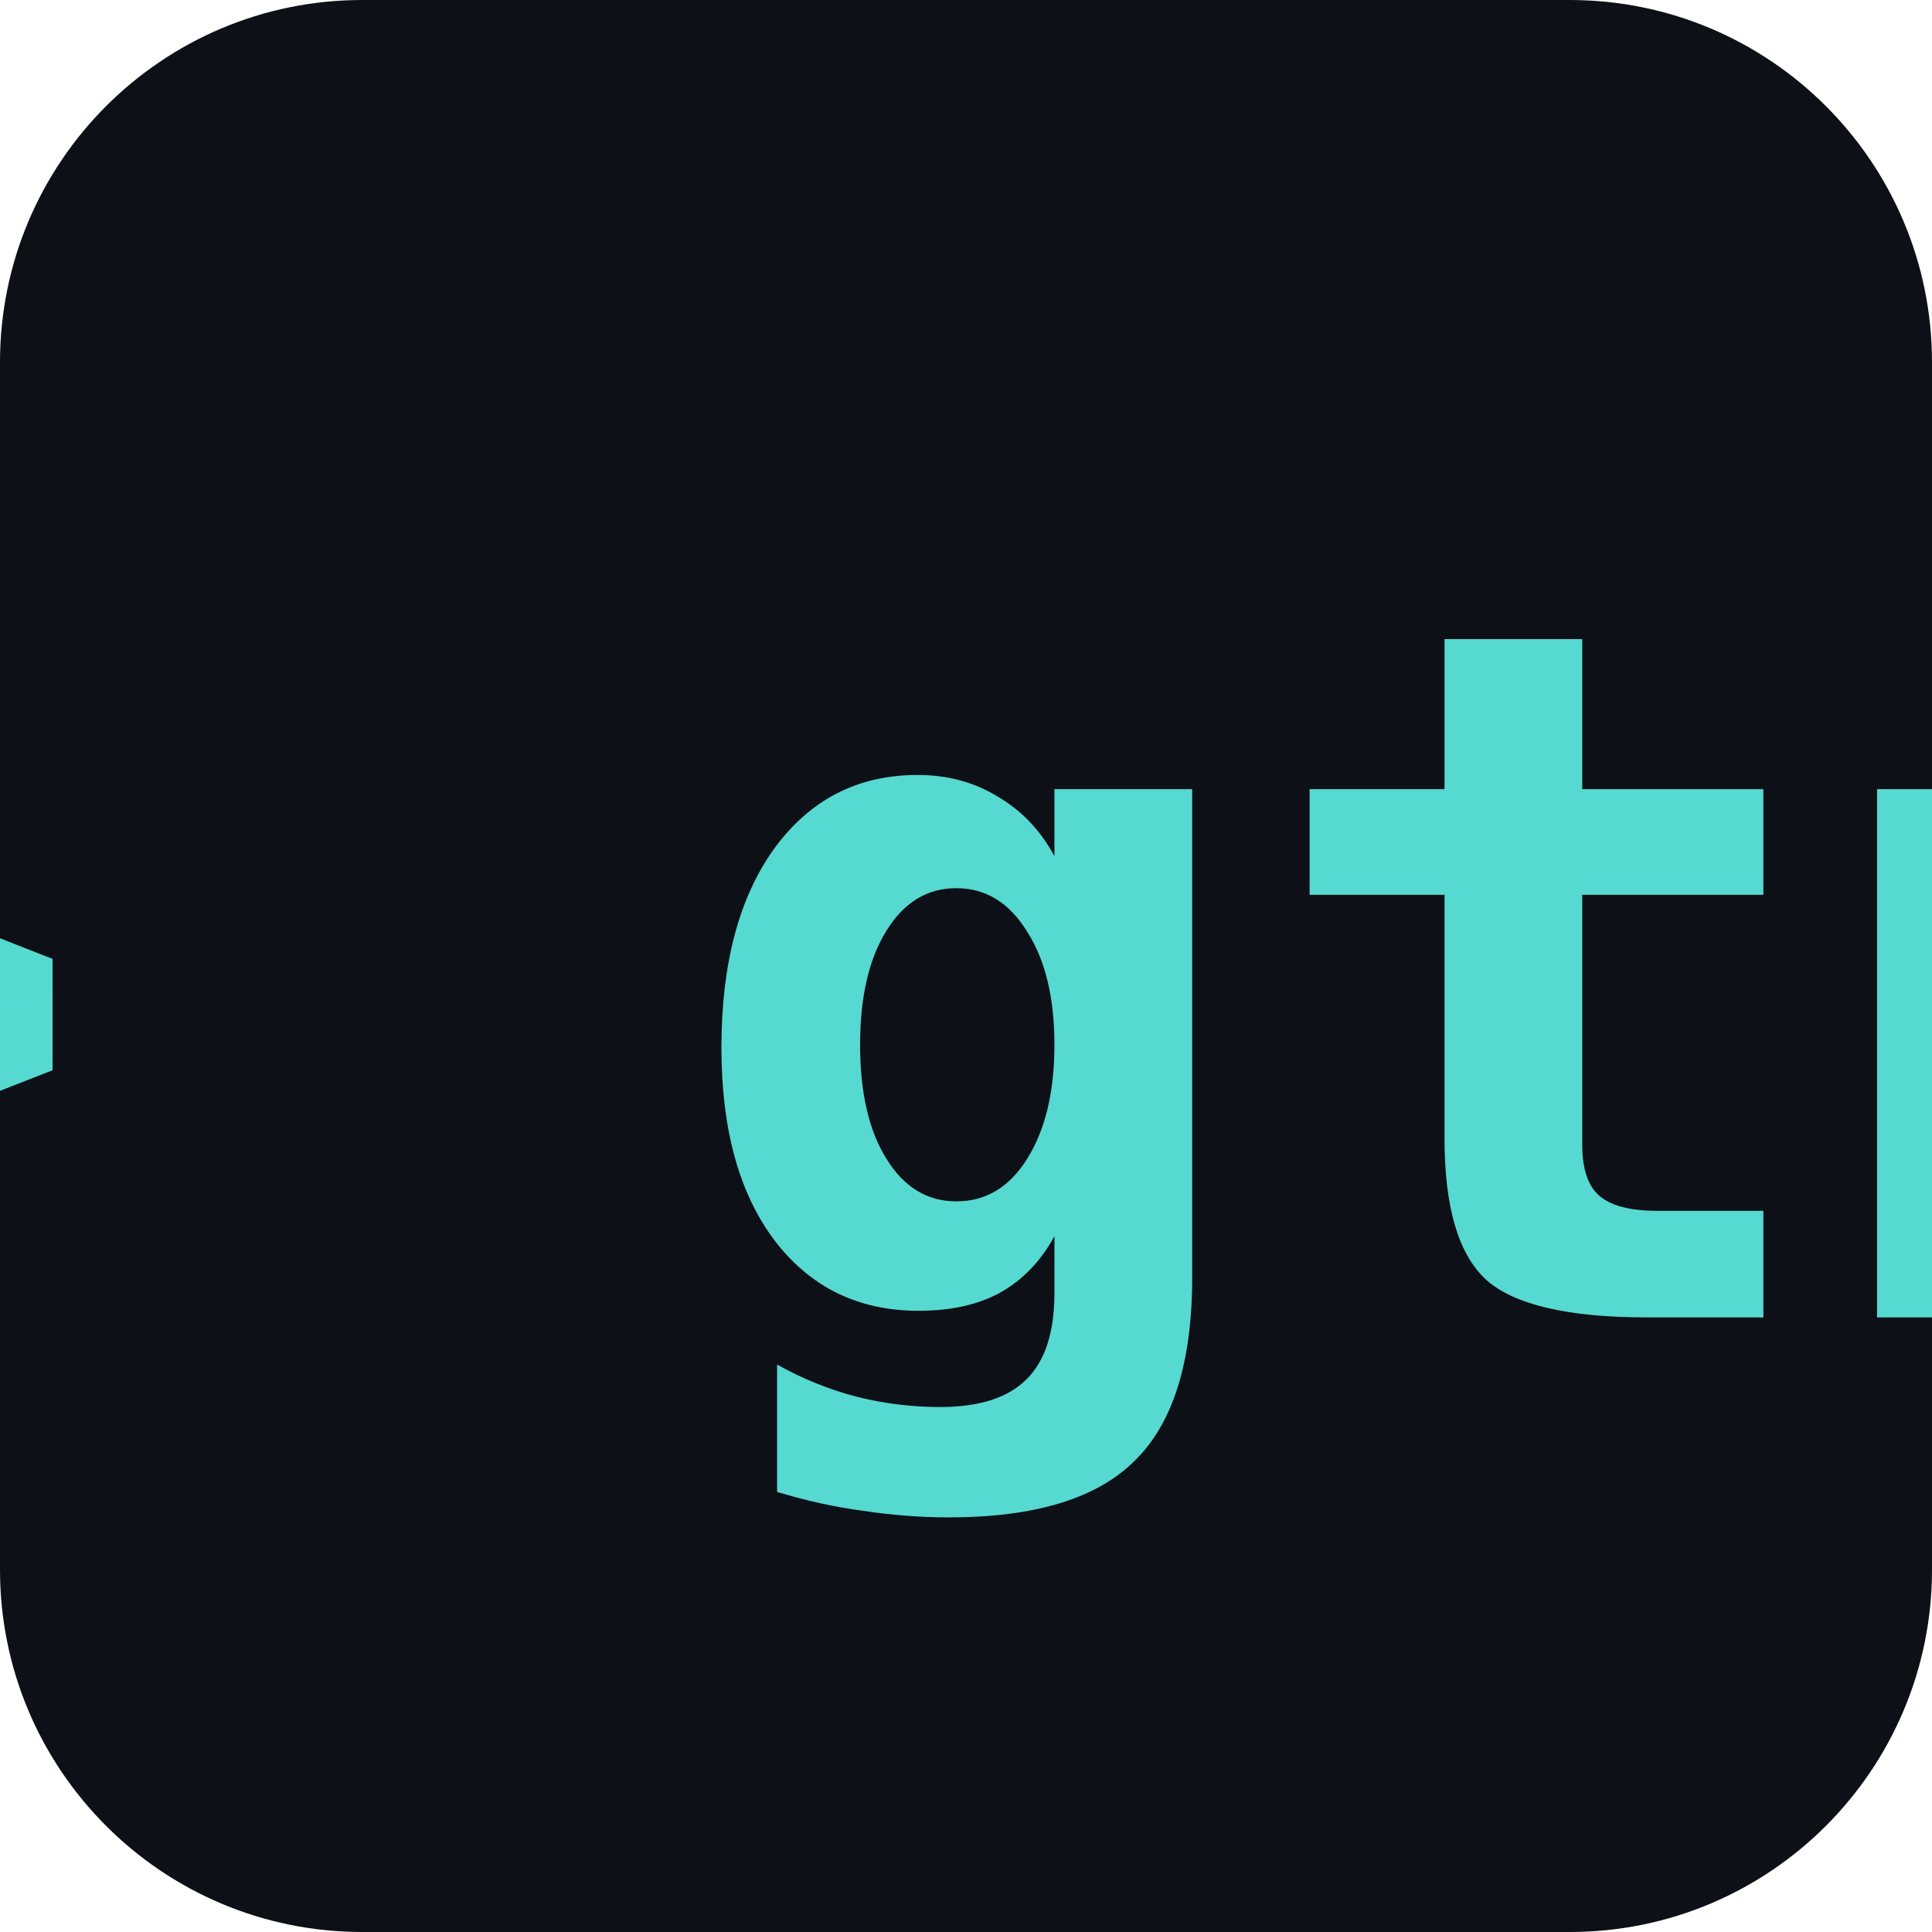
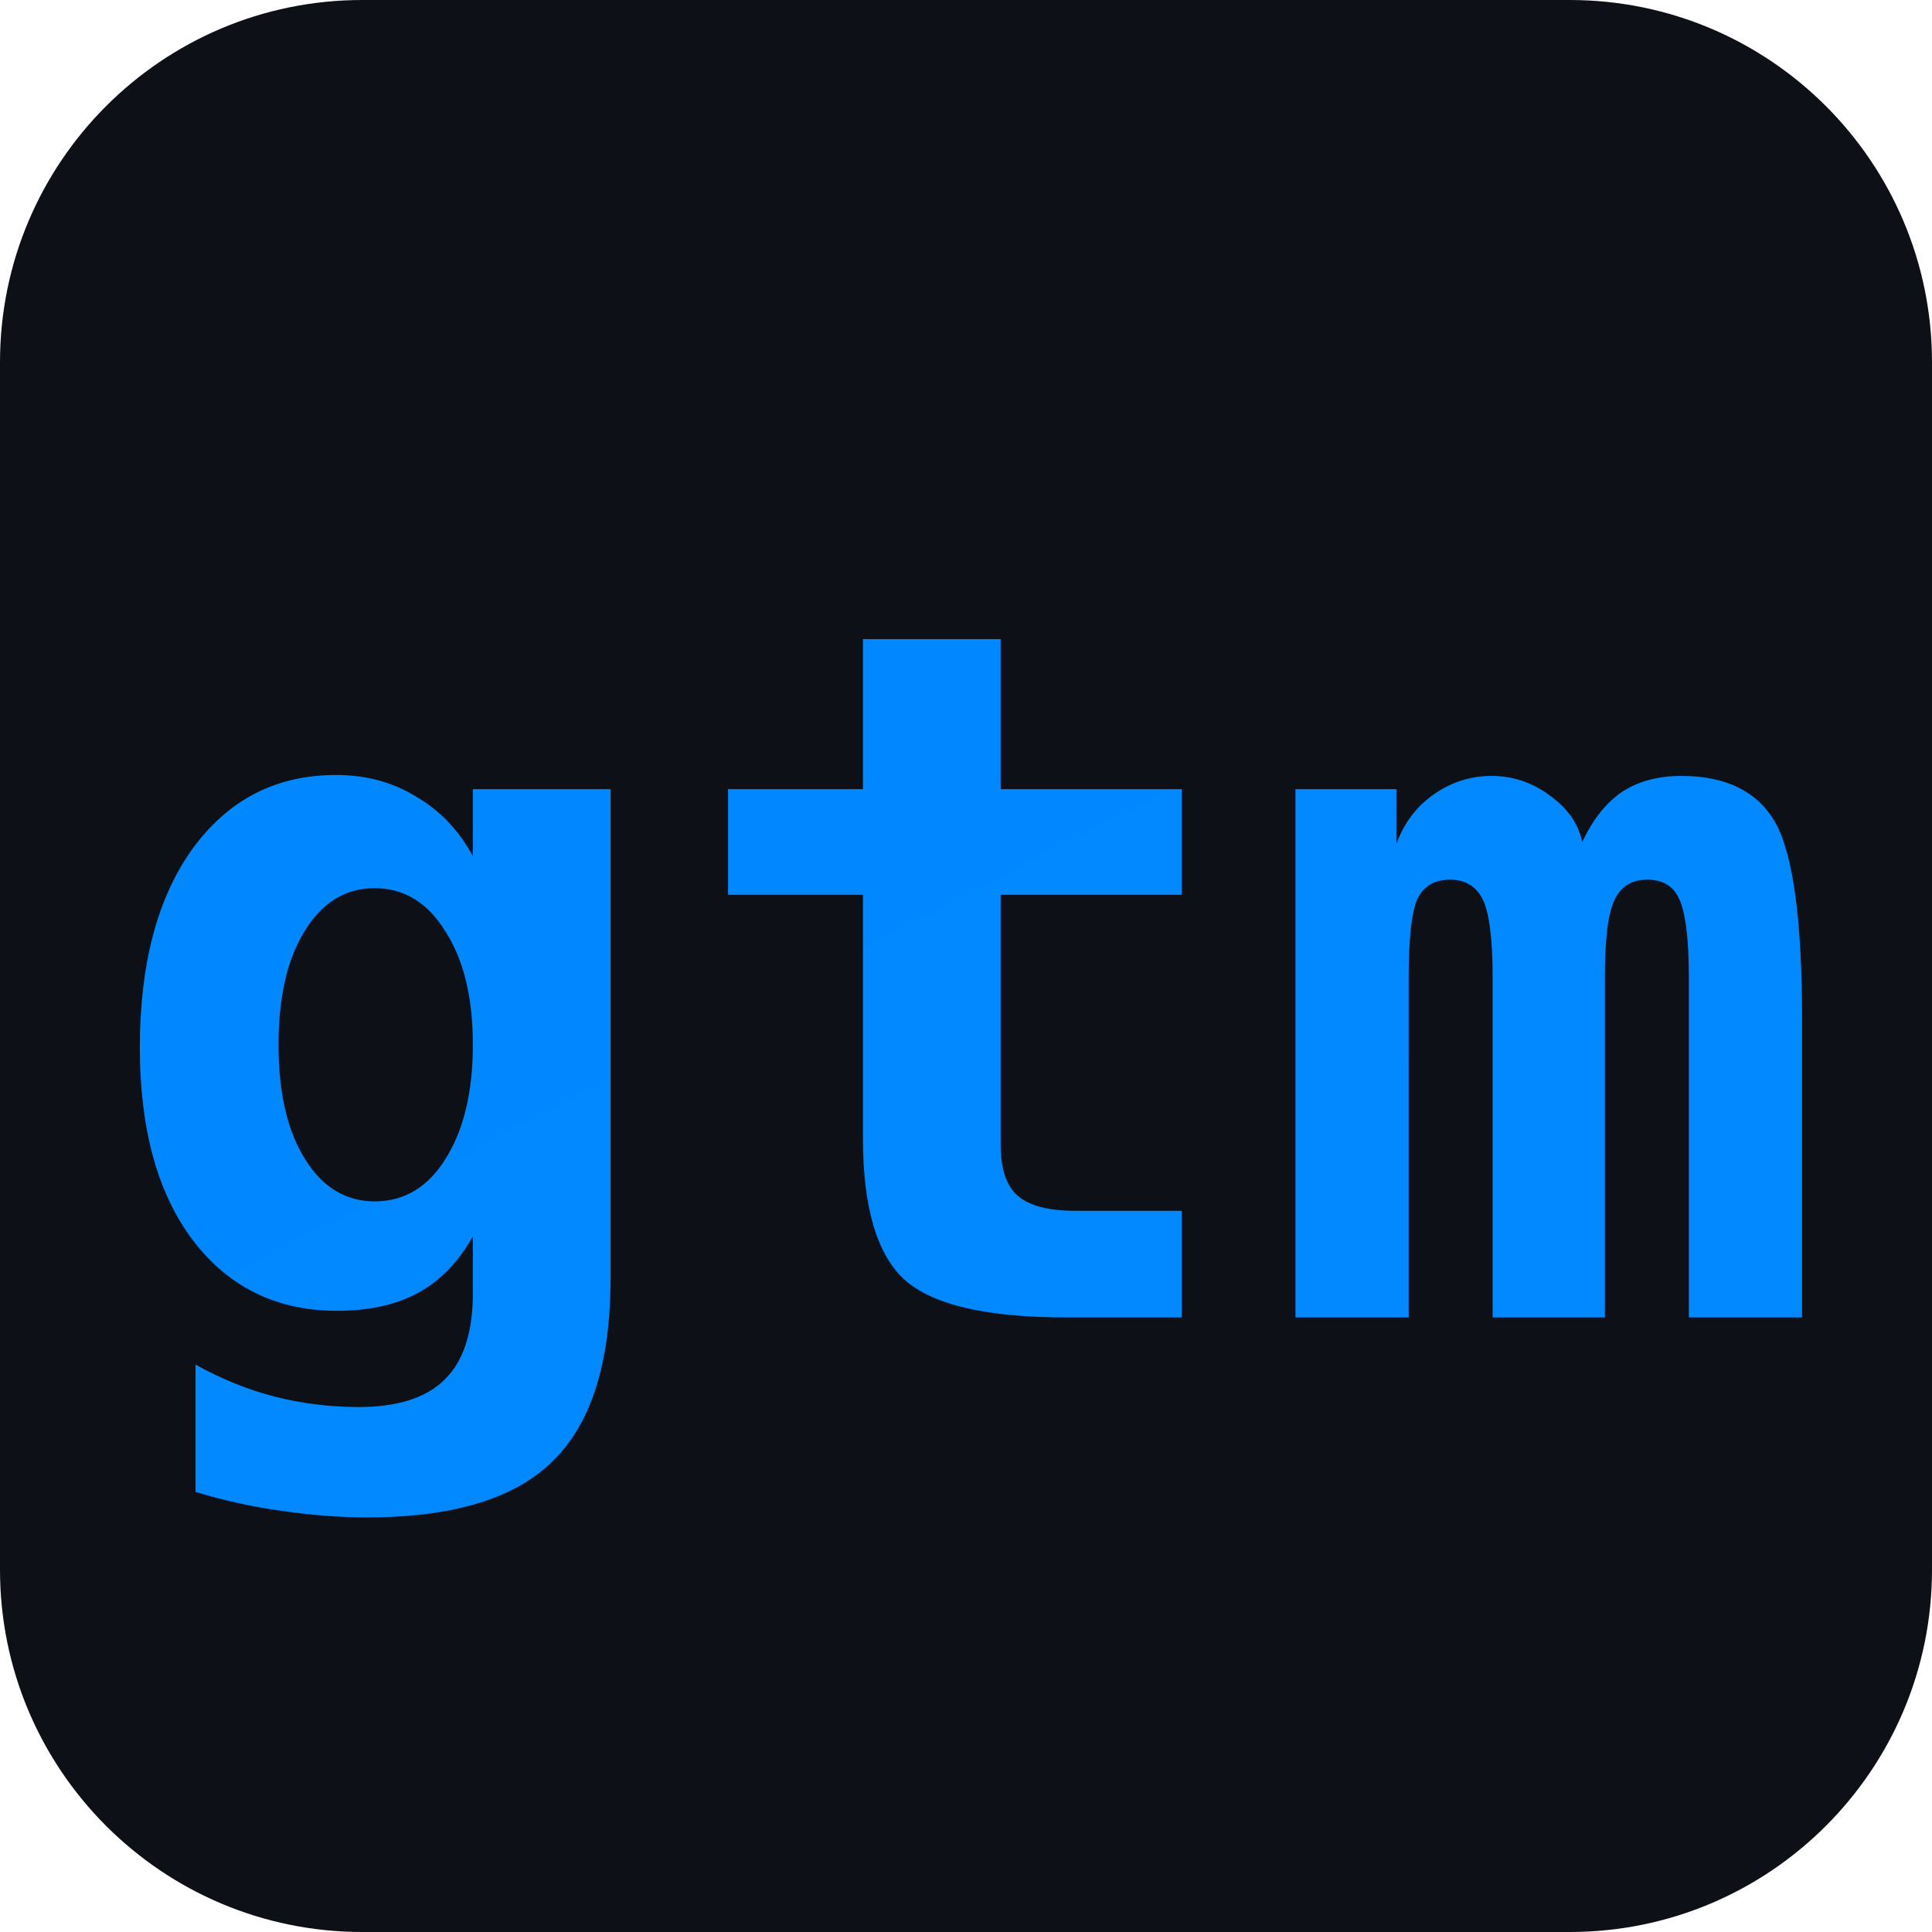
<svg xmlns="http://www.w3.org/2000/svg" viewBox="0 0 32 32">
  <defs>
    <linearGradient id="g" x1="0" y1="0" x2="32" y2="32">
-       <stop offset="0%" stop-color="#55dad0" />
+       <stop offset="0%" stop-color="#0088ff" />
      <stop offset="100%" stop-color="#7aa2f7" />
    </linearGradient>
  </defs>
  <rect width="32" height="32" rx="6" fill="#0d1117" />
  <text x="50%" y="54%" dominant-baseline="middle" text-anchor="middle" font-family="JetBrains Mono, monospace" font-weight="800" font-size="16" fill="url(#g)">
-     &gt; gtm
+     gtm
  </text>
</svg>
